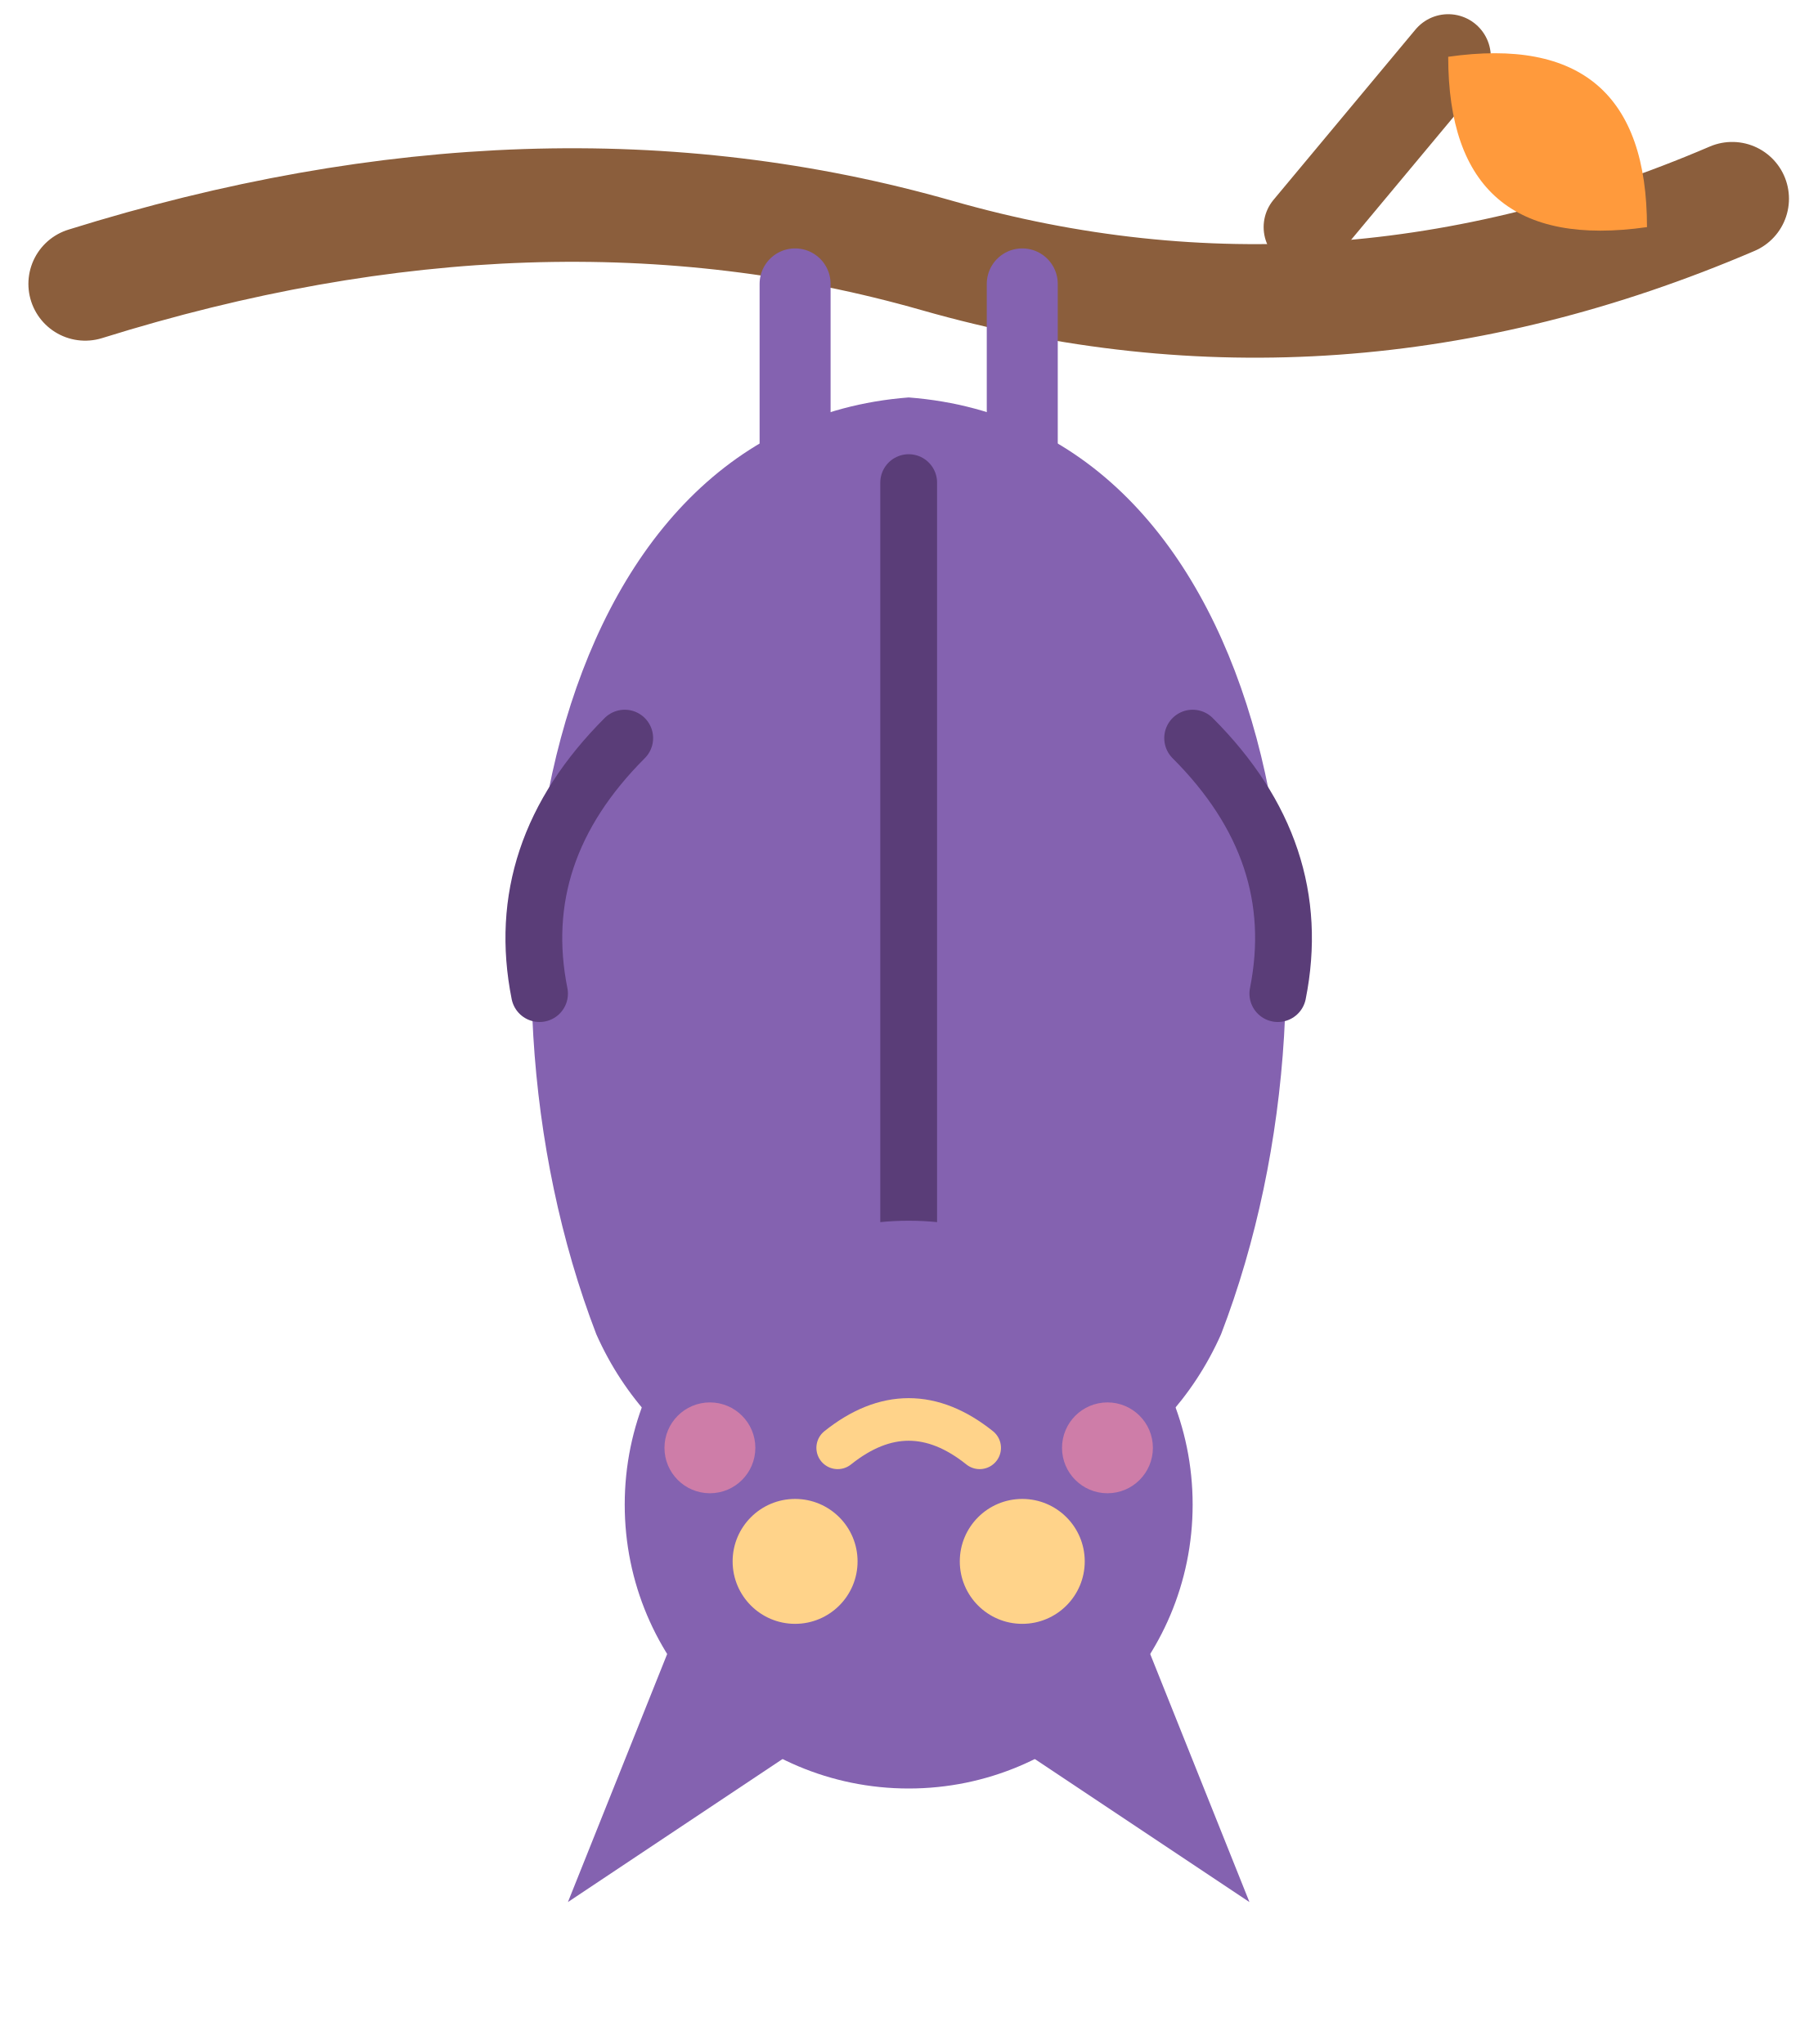
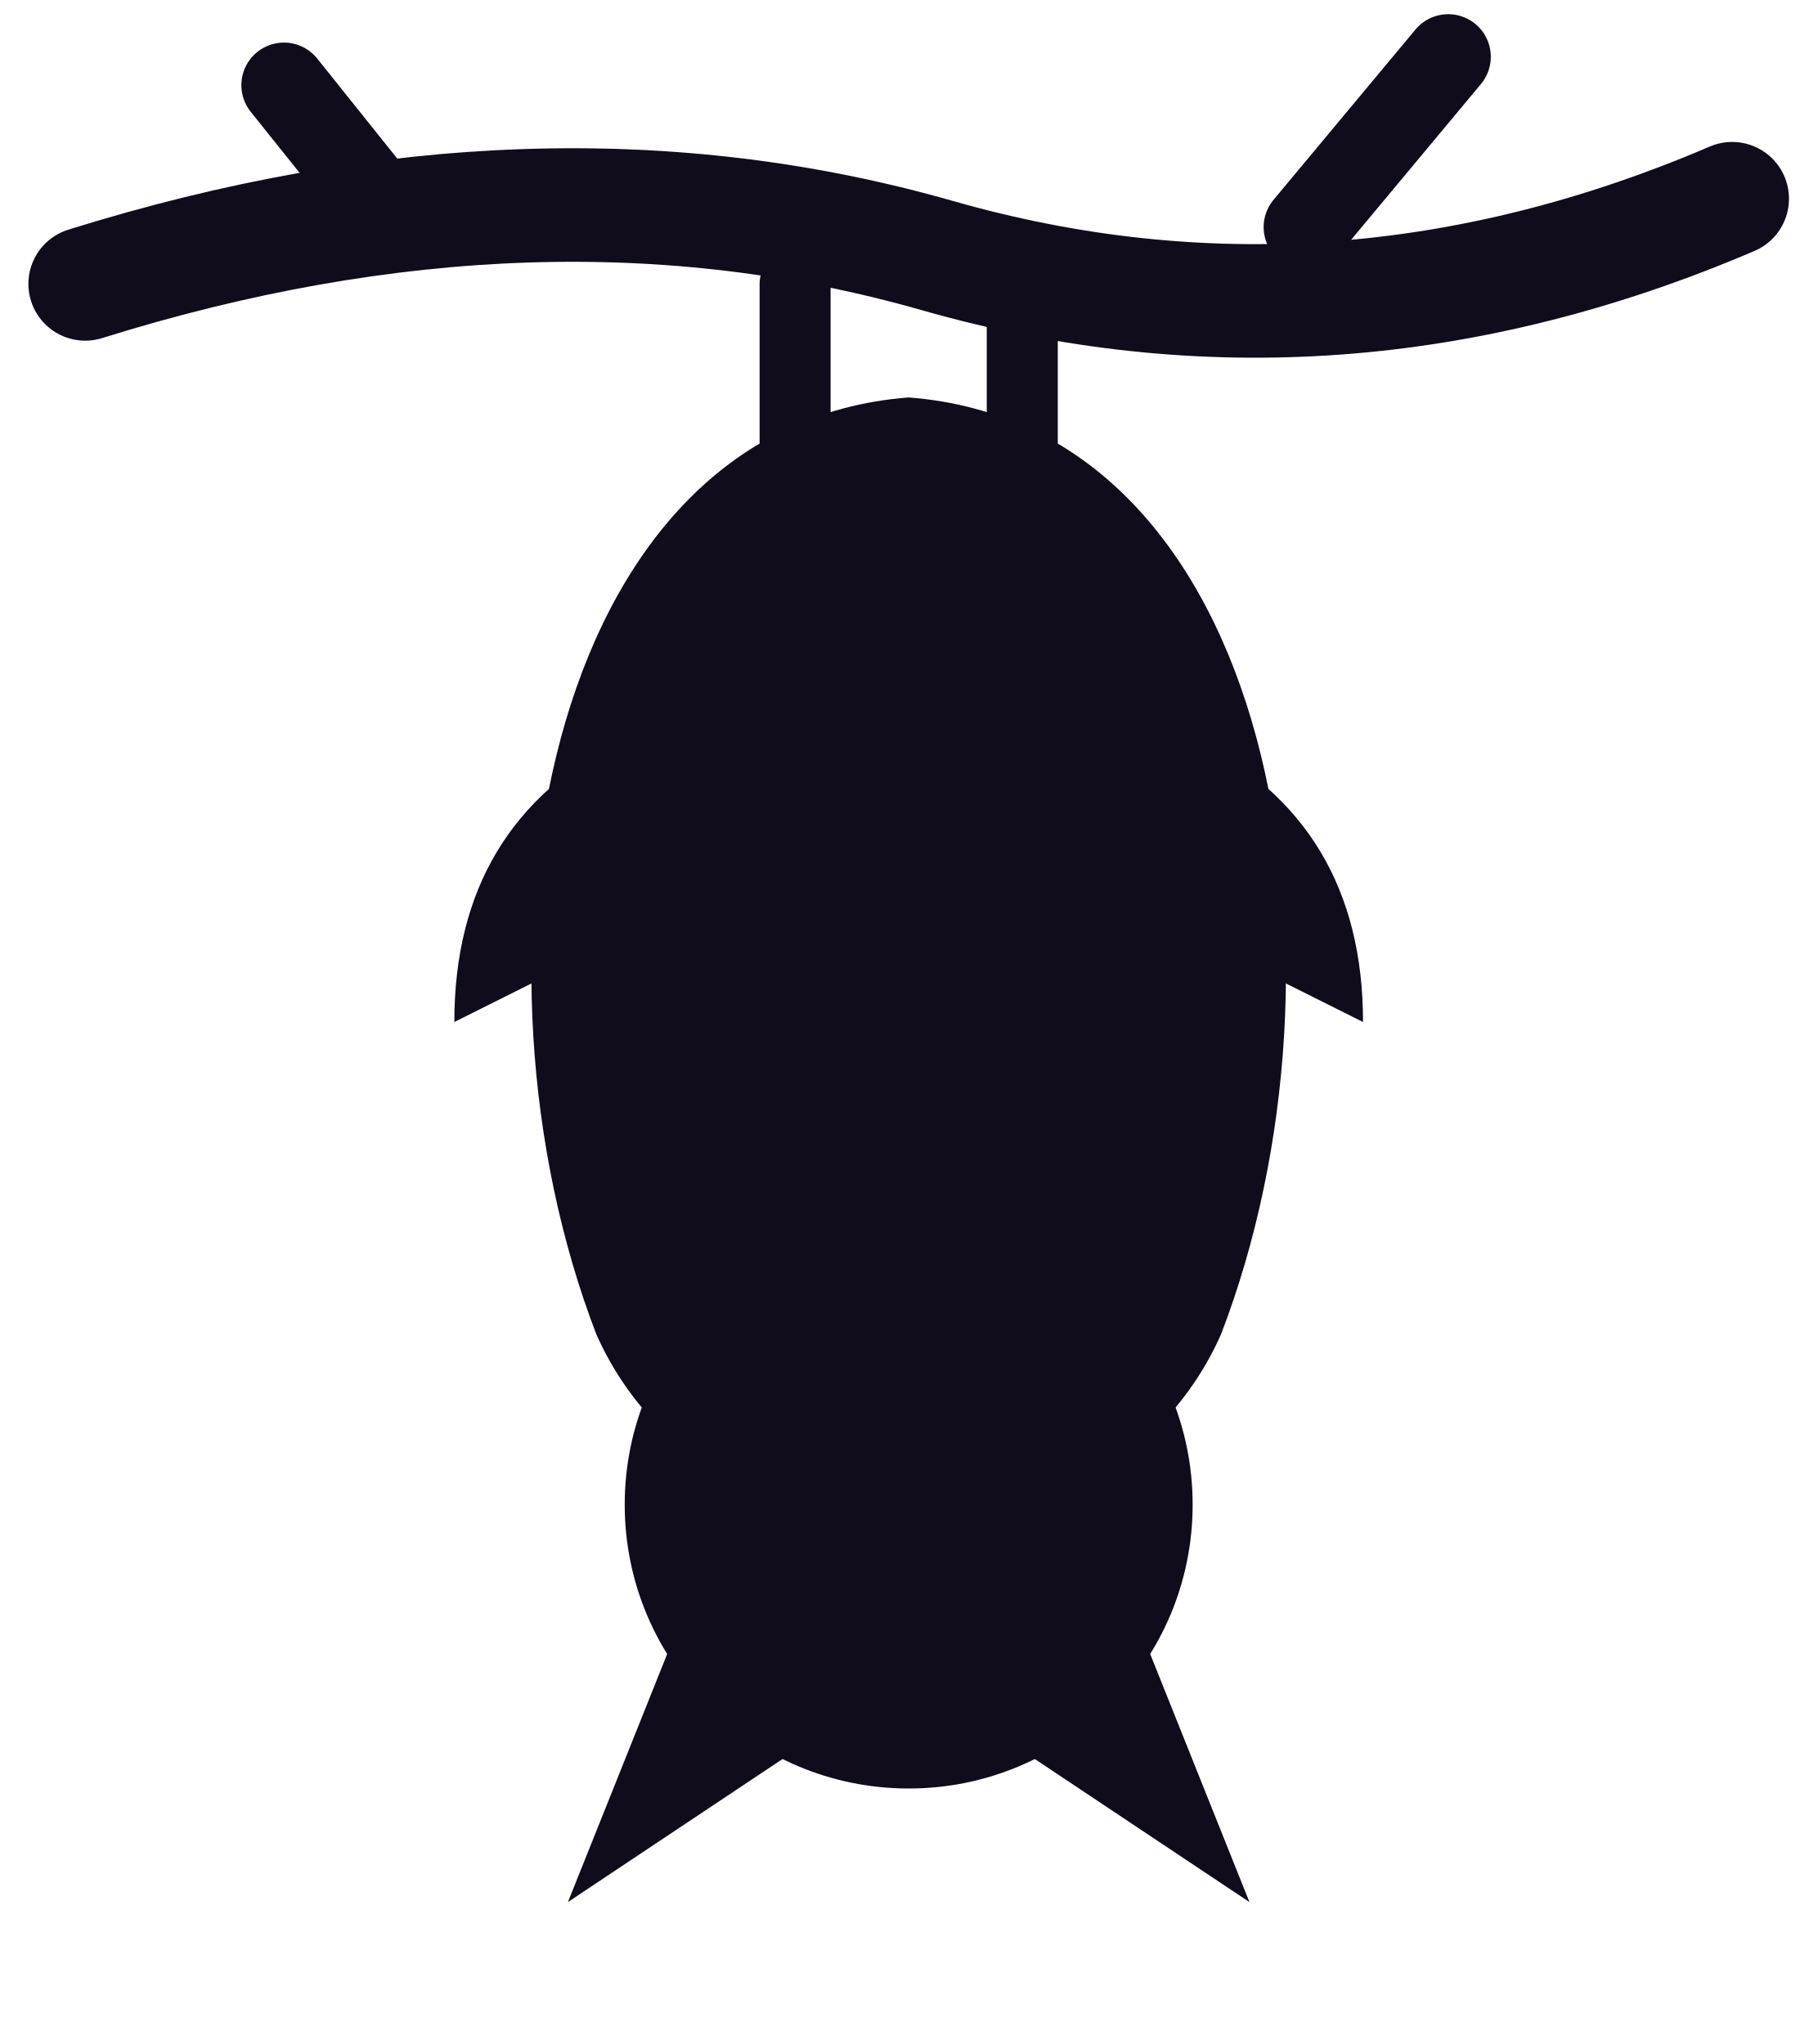
- <svg xmlns="http://www.w3.org/2000/svg" viewBox="0 0 64 72" fill="none">
-   <path d="M3 10Q19 5 33 9T61 7" stroke="#8b5e3c" stroke-width="4" stroke-linecap="round" />
-   <path d="M46 8l5-6" stroke="#8b5e3c" stroke-width="3" stroke-linecap="round" />
-   <path d="M51 2q7-1 7 6q-7 1-7-6z" fill="#ff9a3c" />
-   <path d="M28 10v6M36 10v6" stroke="#8462b0" stroke-width="2.5" stroke-linecap="round" />
-   <path d="M32 14C19 15 16 34 21 47c4 9 18 9 22 0 5-13 2-32-11-33z" fill="#8462b0" />
-   <path d="M32 17v27" stroke="#5a3d78" stroke-width="2" stroke-linecap="round" />
-   <path d="M22 26q-4 4-3 9M42 26q4 4 3 9" stroke="#5a3d78" stroke-width="2" stroke-linecap="round" />
-   <circle cx="32" cy="53" r="10" fill="#8462b0" />
-   <path d="M24 57l-4 10 9-6zM40 57l4 10-9-6z" fill="#8462b0" />
-   <circle cx="28" cy="55" r="2.2" fill="#ffd38a" />
-   <circle cx="36" cy="55" r="2.2" fill="#ffd38a" />
-   <path d="M29.5 51q2.5-2 5 0" stroke="#ffd38a" stroke-width="1.5" stroke-linecap="round" />
-   <circle cx="25" cy="51" r="1.6" fill="#ff8fa3" opacity=".6" />
-   <circle cx="39" cy="51" r="1.6" fill="#ff8fa3" opacity=".6" />
+ <svg xmlns="http://www.w3.org/2000/svg" viewBox="0 0 64 72" fill="none" color="#100c1b">
+   <path d="M3 10Q19 5 33 9T61 7" stroke="currentColor" stroke-width="4" stroke-linecap="round" />
+   <path d="M46 8l5-6M14 8l-4-5" stroke="currentColor" stroke-width="3" stroke-linecap="round" />
+   <path d="M28 10v6M36 10v6" stroke="currentColor" stroke-width="2.5" stroke-linecap="round" />
+   <path d="M32 14C19 15 16 34 21 47c4 9 18 9 22 0 5-13 2-32-11-33z" fill="currentColor" />
+   <path d="M22 26q-6 3-6 10l4-2M42 26q6 3 6 10l-4-2" fill="currentColor" />
+   <circle cx="32" cy="53" r="10" fill="currentColor" />
+   <path d="M24 57l-4 10 9-6zM40 57l4 10-9-6z" fill="currentColor" />
</svg>
